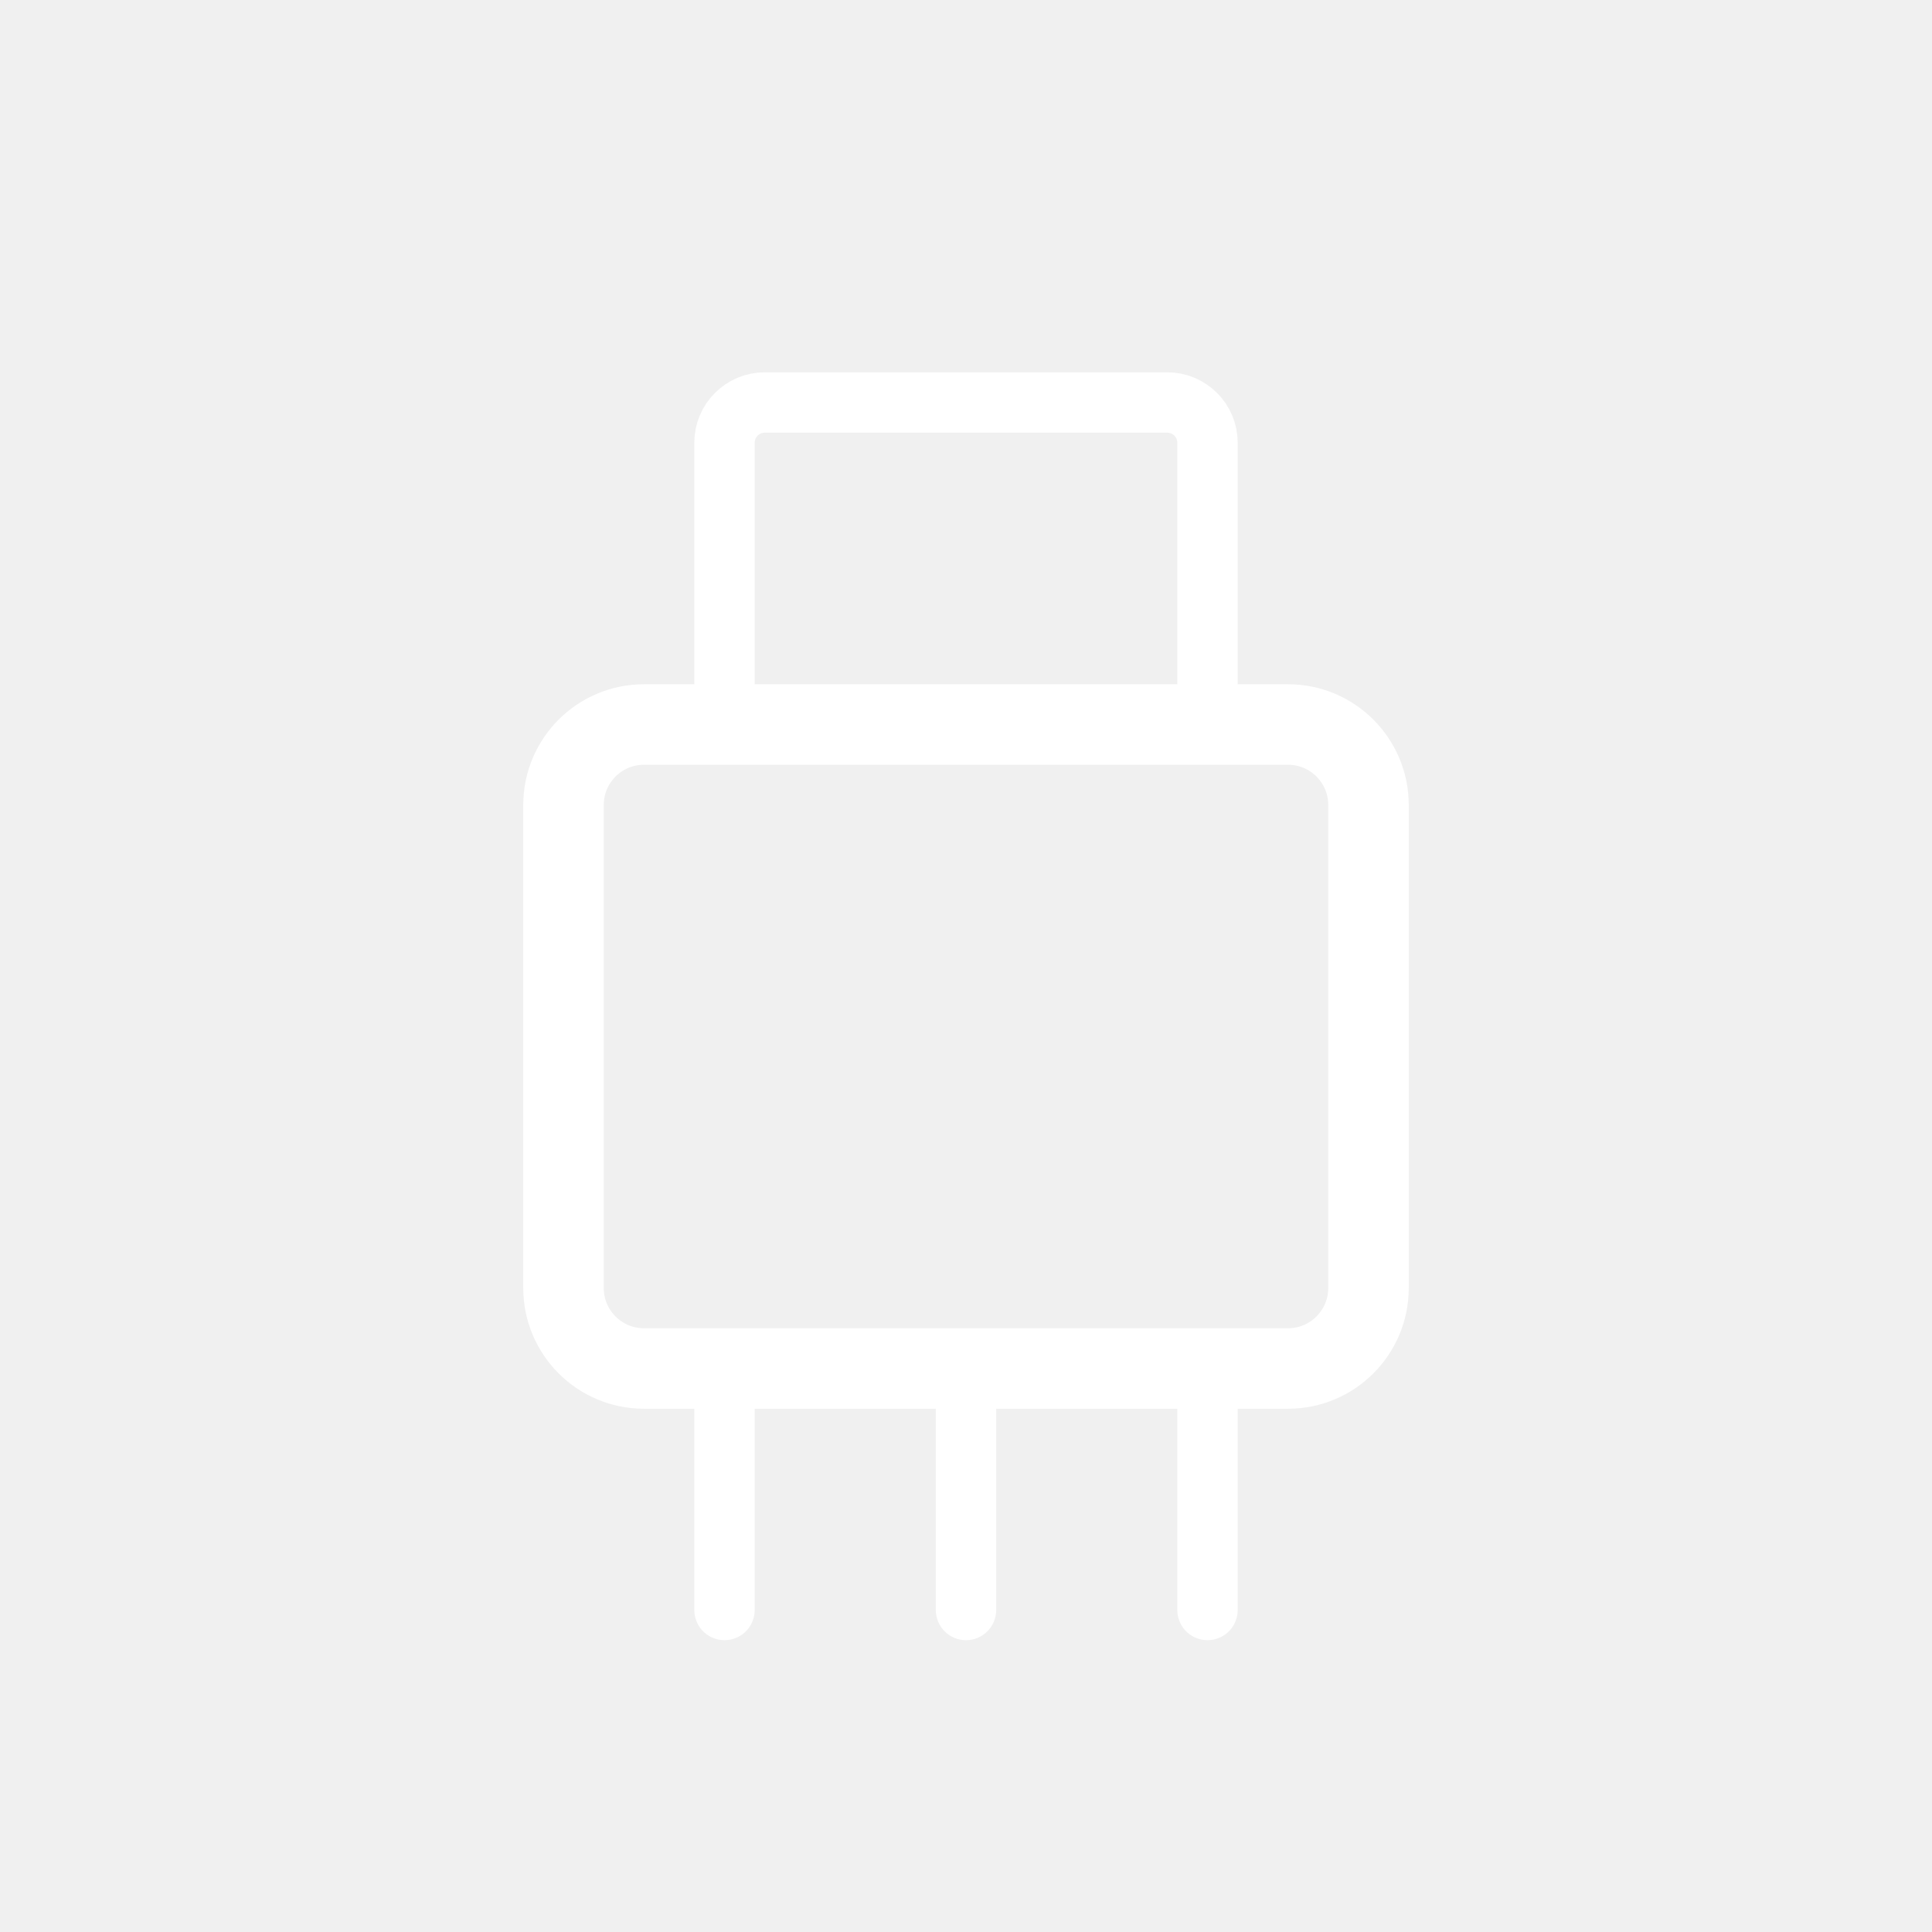
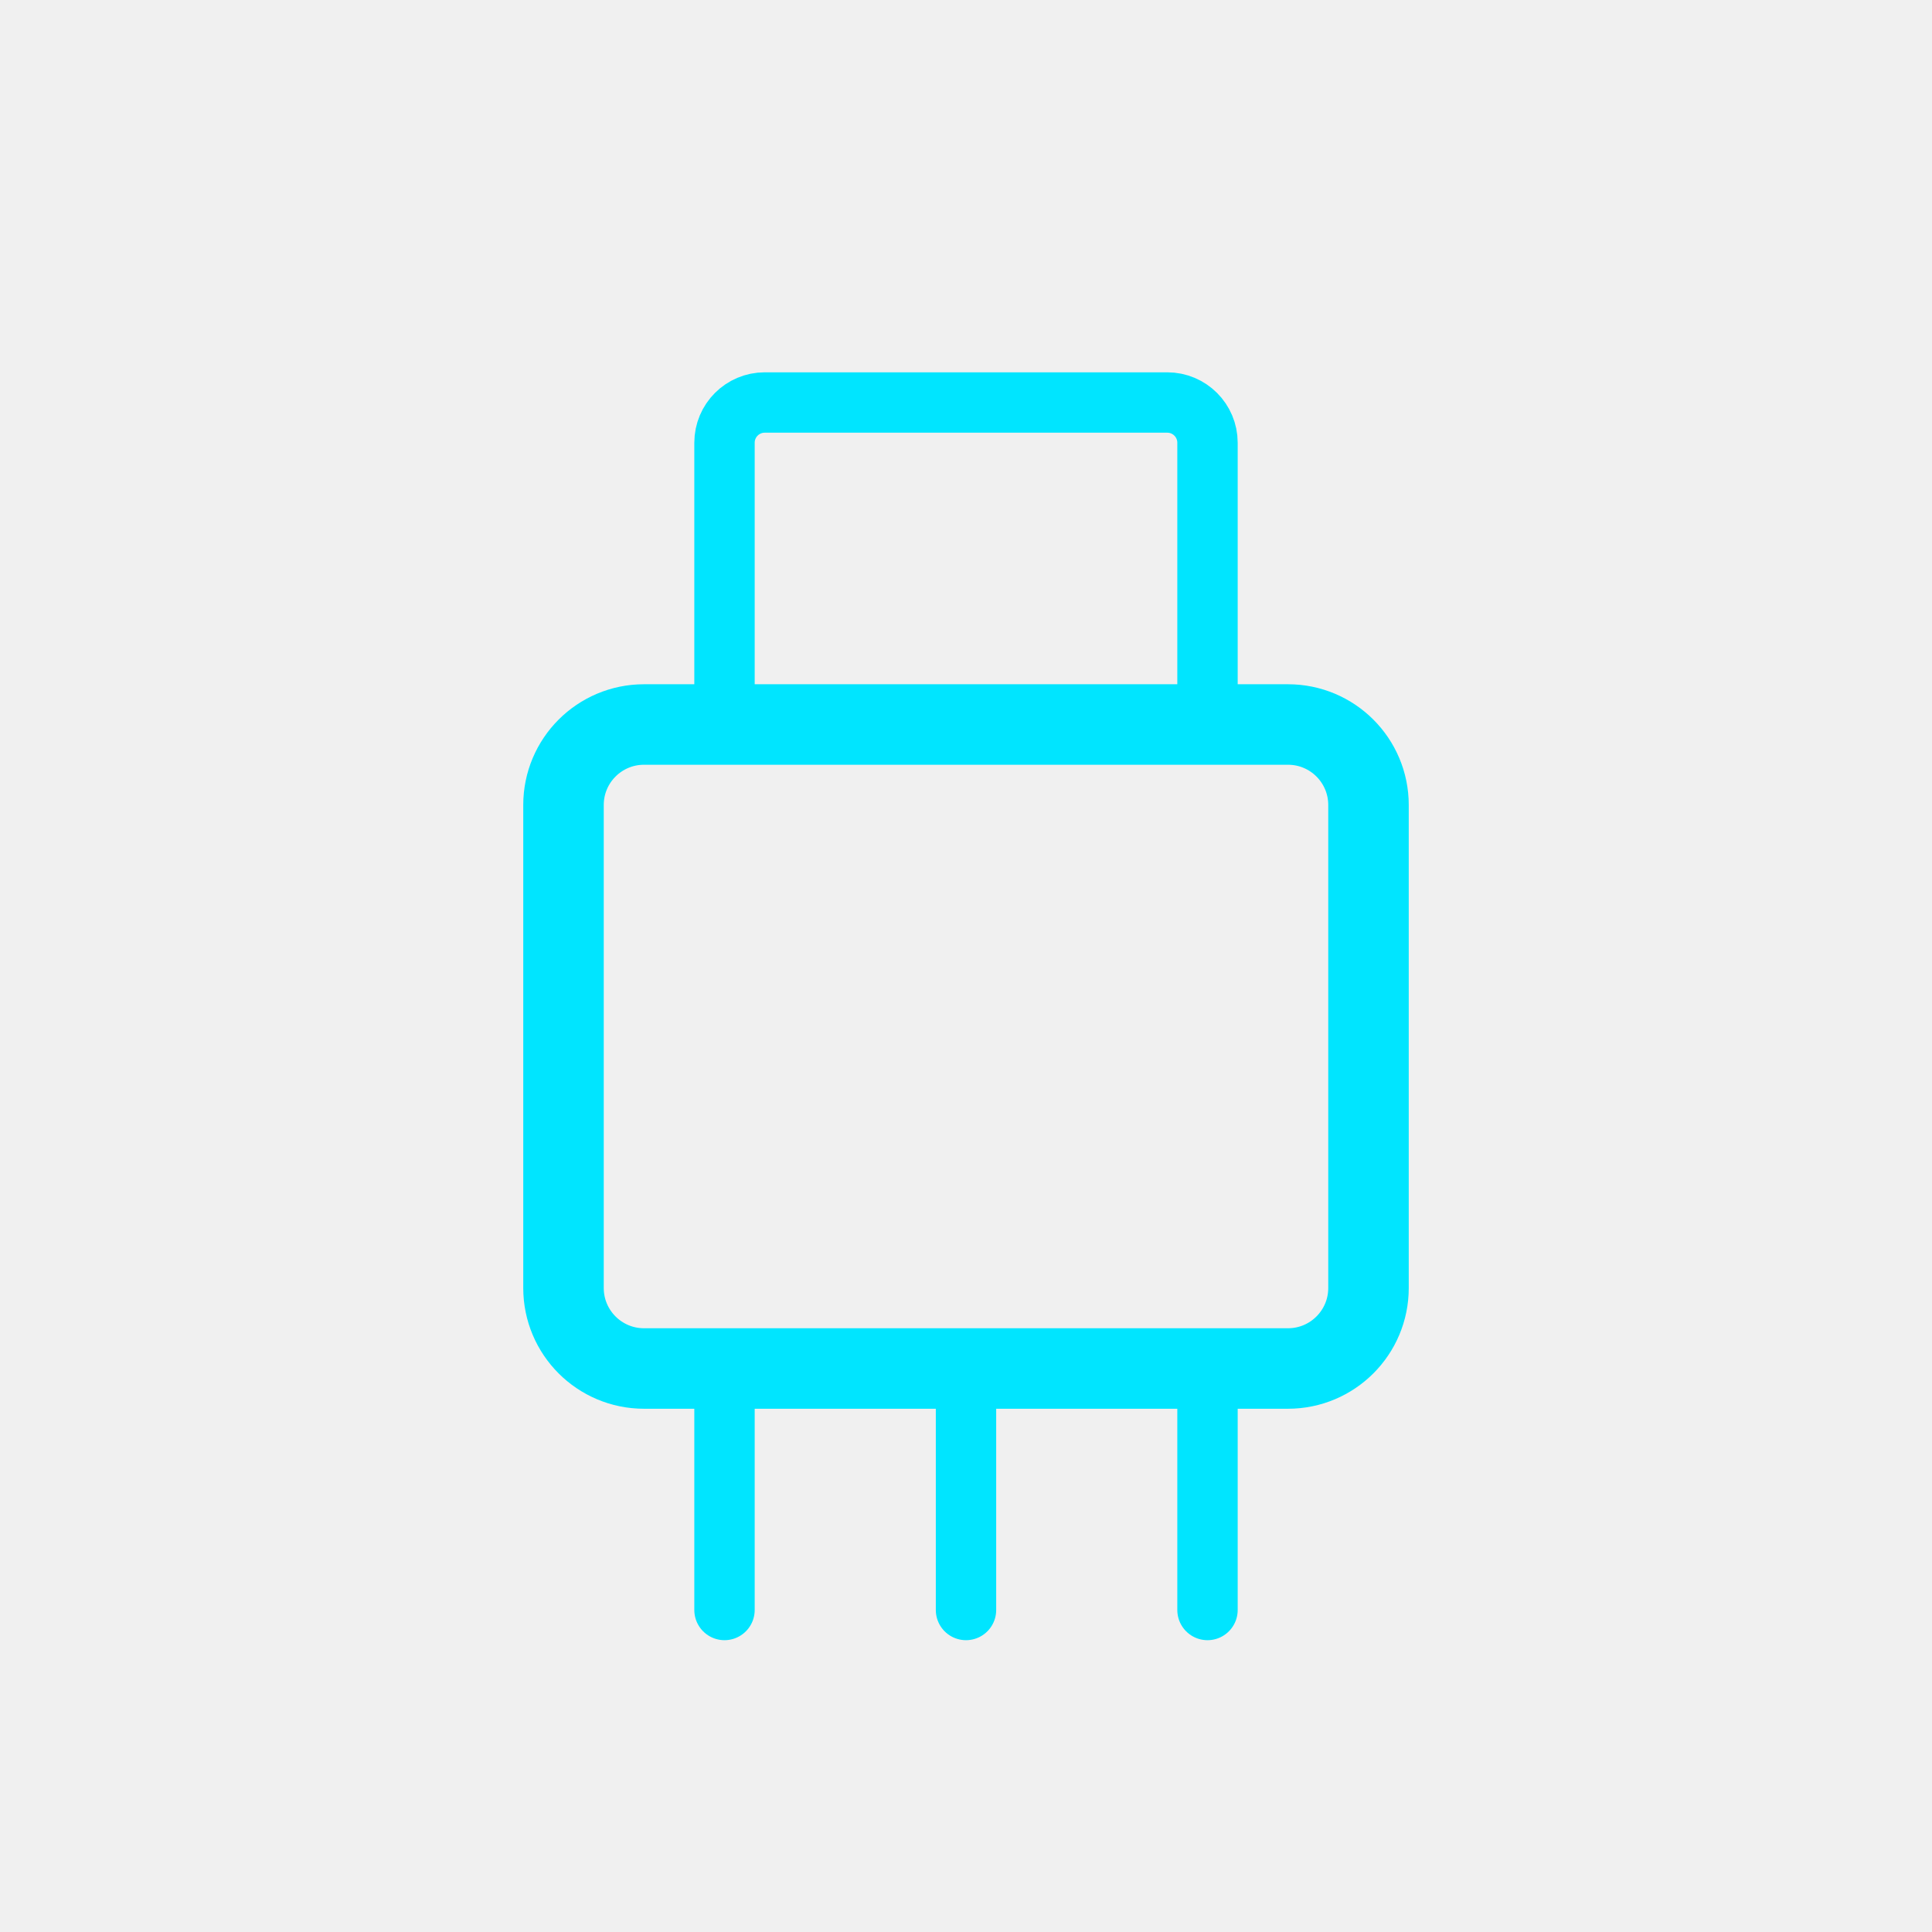
<svg xmlns="http://www.w3.org/2000/svg" viewBox="0 0 48 48">
-   <rect x="14" y="18" width="20" height="16" rx="2" fill="none" stroke="#FFFFFF" stroke-width="2" />
-   <line x1="18" y1="34" x2="18" y2="40" stroke="#FFFFFF" stroke-width="1.5" stroke-linecap="round" />
-   <line x1="24" y1="34" x2="24" y2="40" stroke="#FFFFFF" stroke-width="1.5" stroke-linecap="round" />
-   <line x1="30" y1="34" x2="30" y2="40" stroke="#FFFFFF" stroke-width="1.5" stroke-linecap="round" />
-   <rect x="18" y="10" width="12" height="8" rx="1" fill="none" stroke="#FFFFFF" stroke-width="1.5" />
+   <rect x="14" y="18" width="20" height="16" rx="2" fill="none" stroke="#00E5FF" stroke-width="2" />
+   <line x1="18" y1="34" x2="18" y2="40" stroke="#00E5FF" stroke-width="1.5" stroke-linecap="round" />
+   <line x1="24" y1="34" x2="24" y2="40" stroke="#00E5FF" stroke-width="1.5" stroke-linecap="round" />
+   <line x1="30" y1="34" x2="30" y2="40" stroke="#00E5FF" stroke-width="1.5" stroke-linecap="round" />
+   <rect x="18" y="10" width="12" height="8" rx="1" fill="none" stroke="#00E5FF" stroke-width="1.5" />
</svg>
